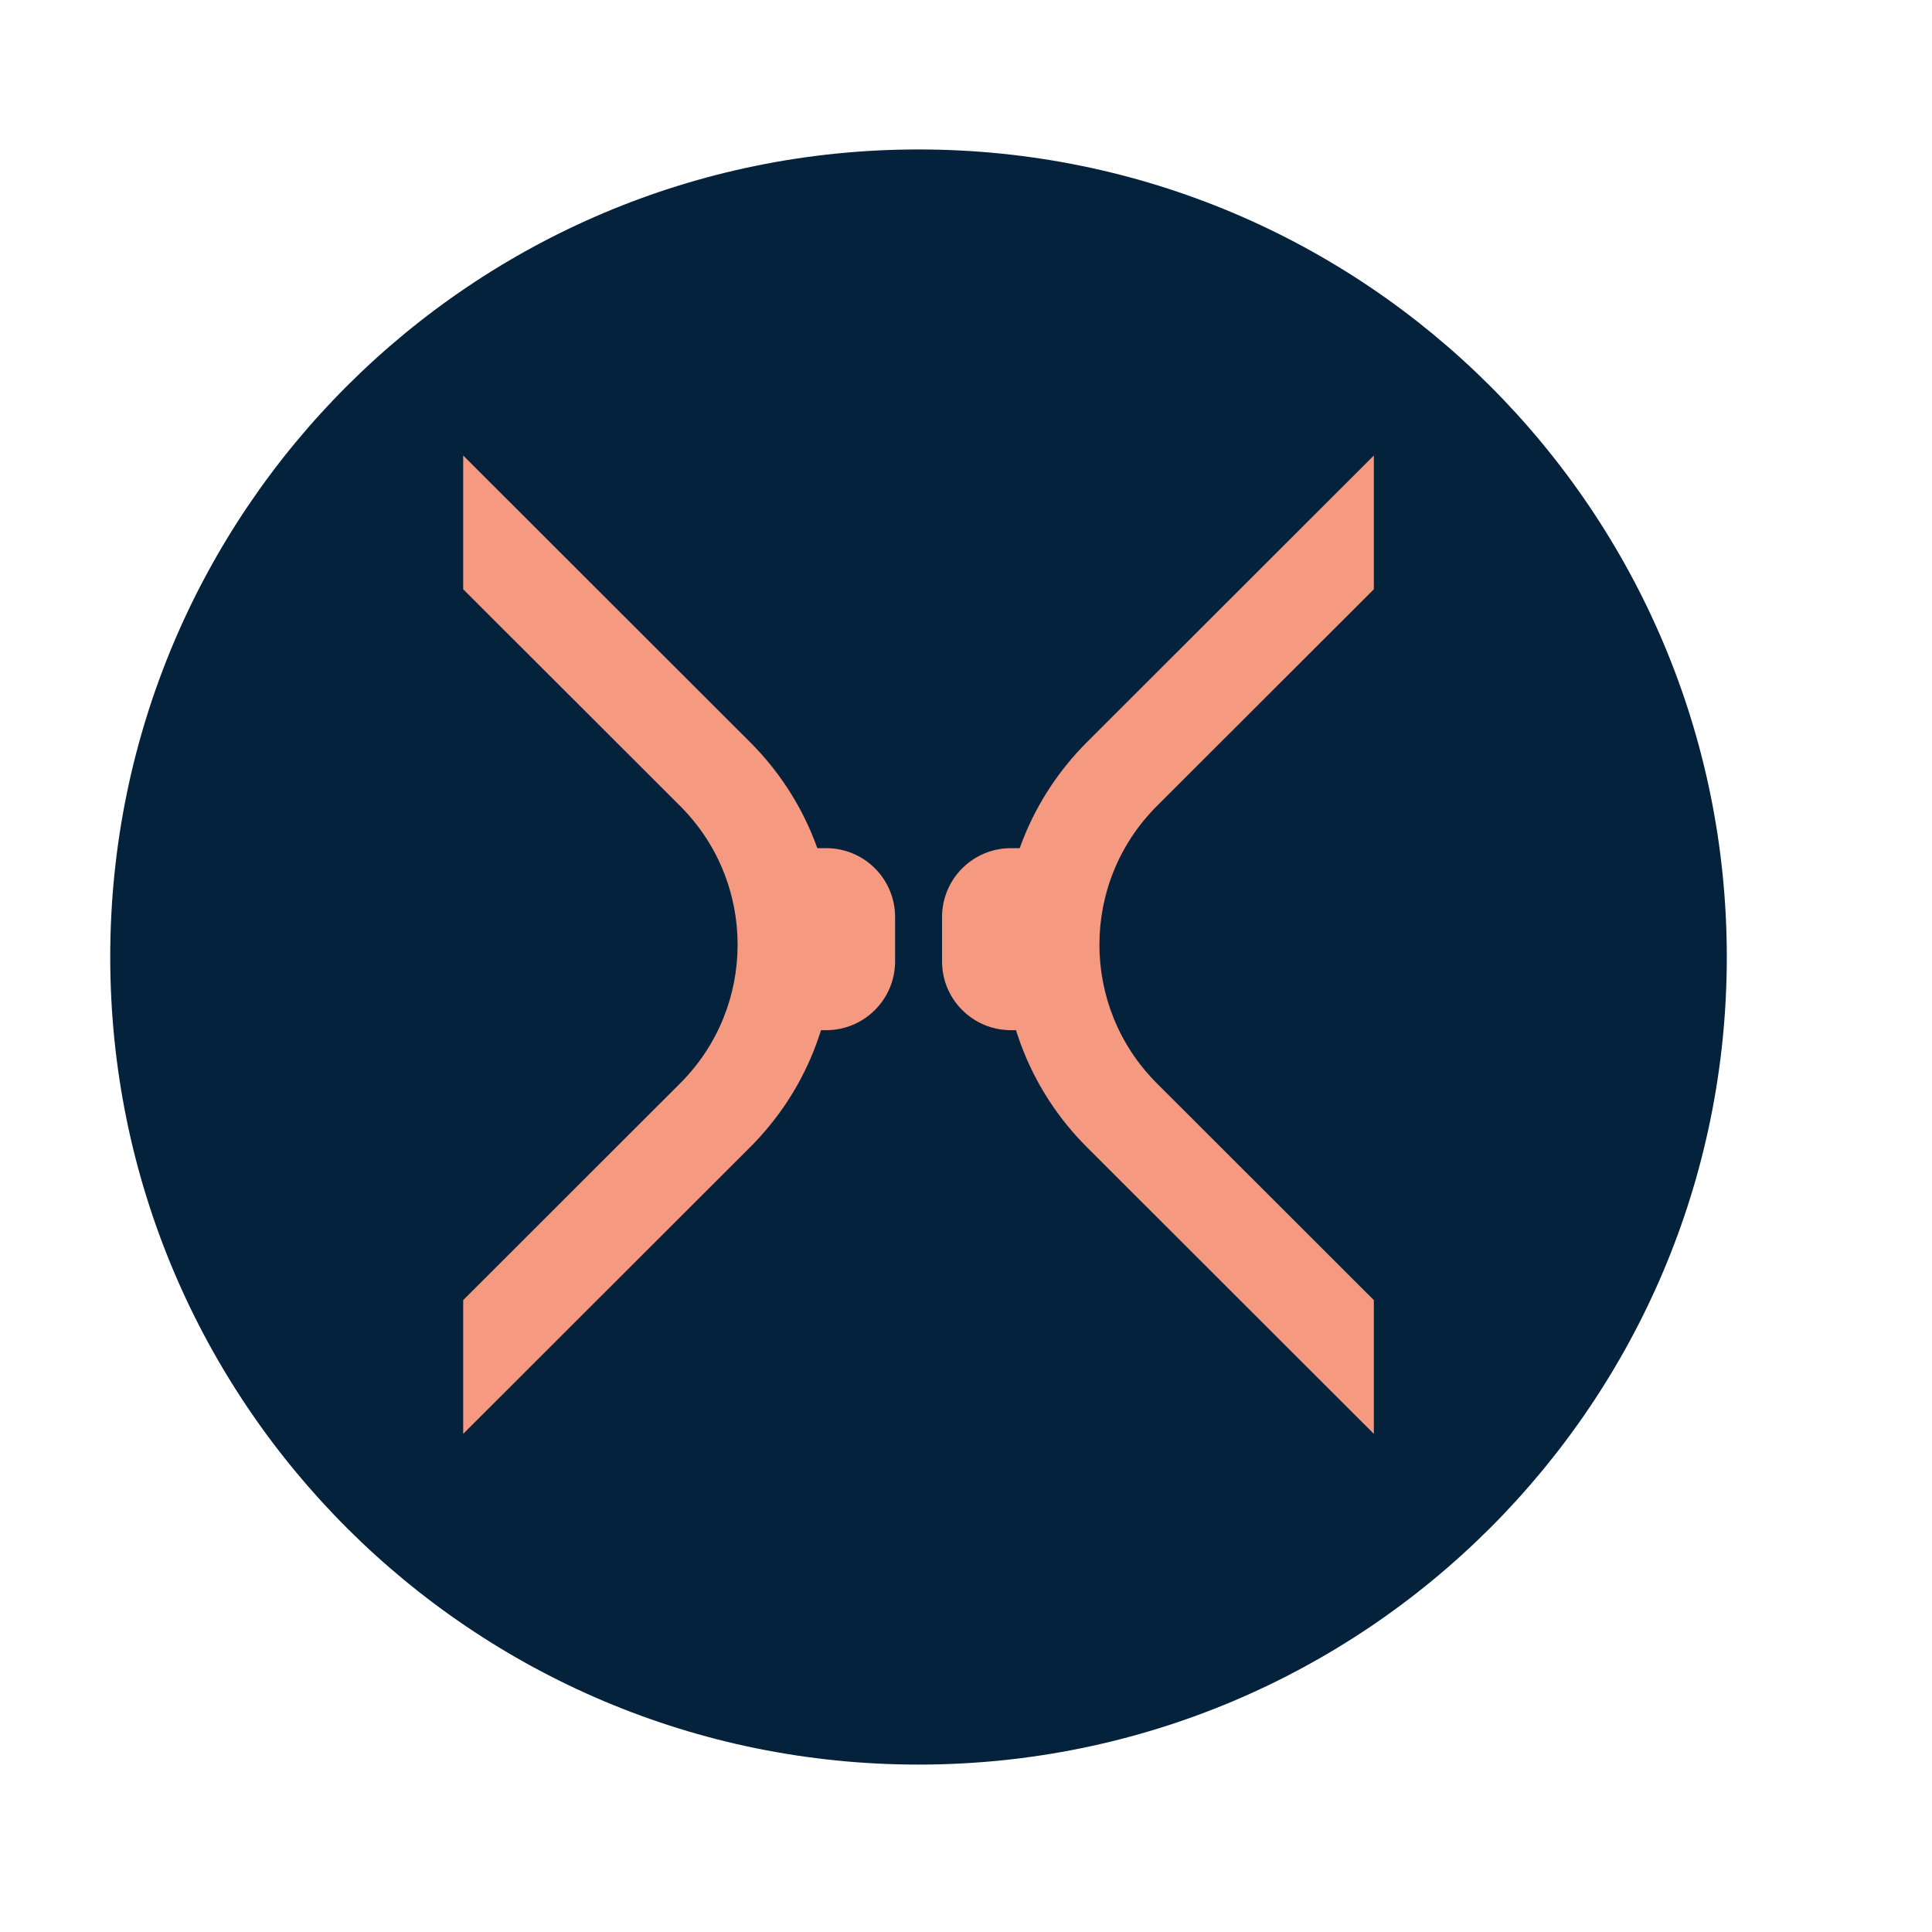
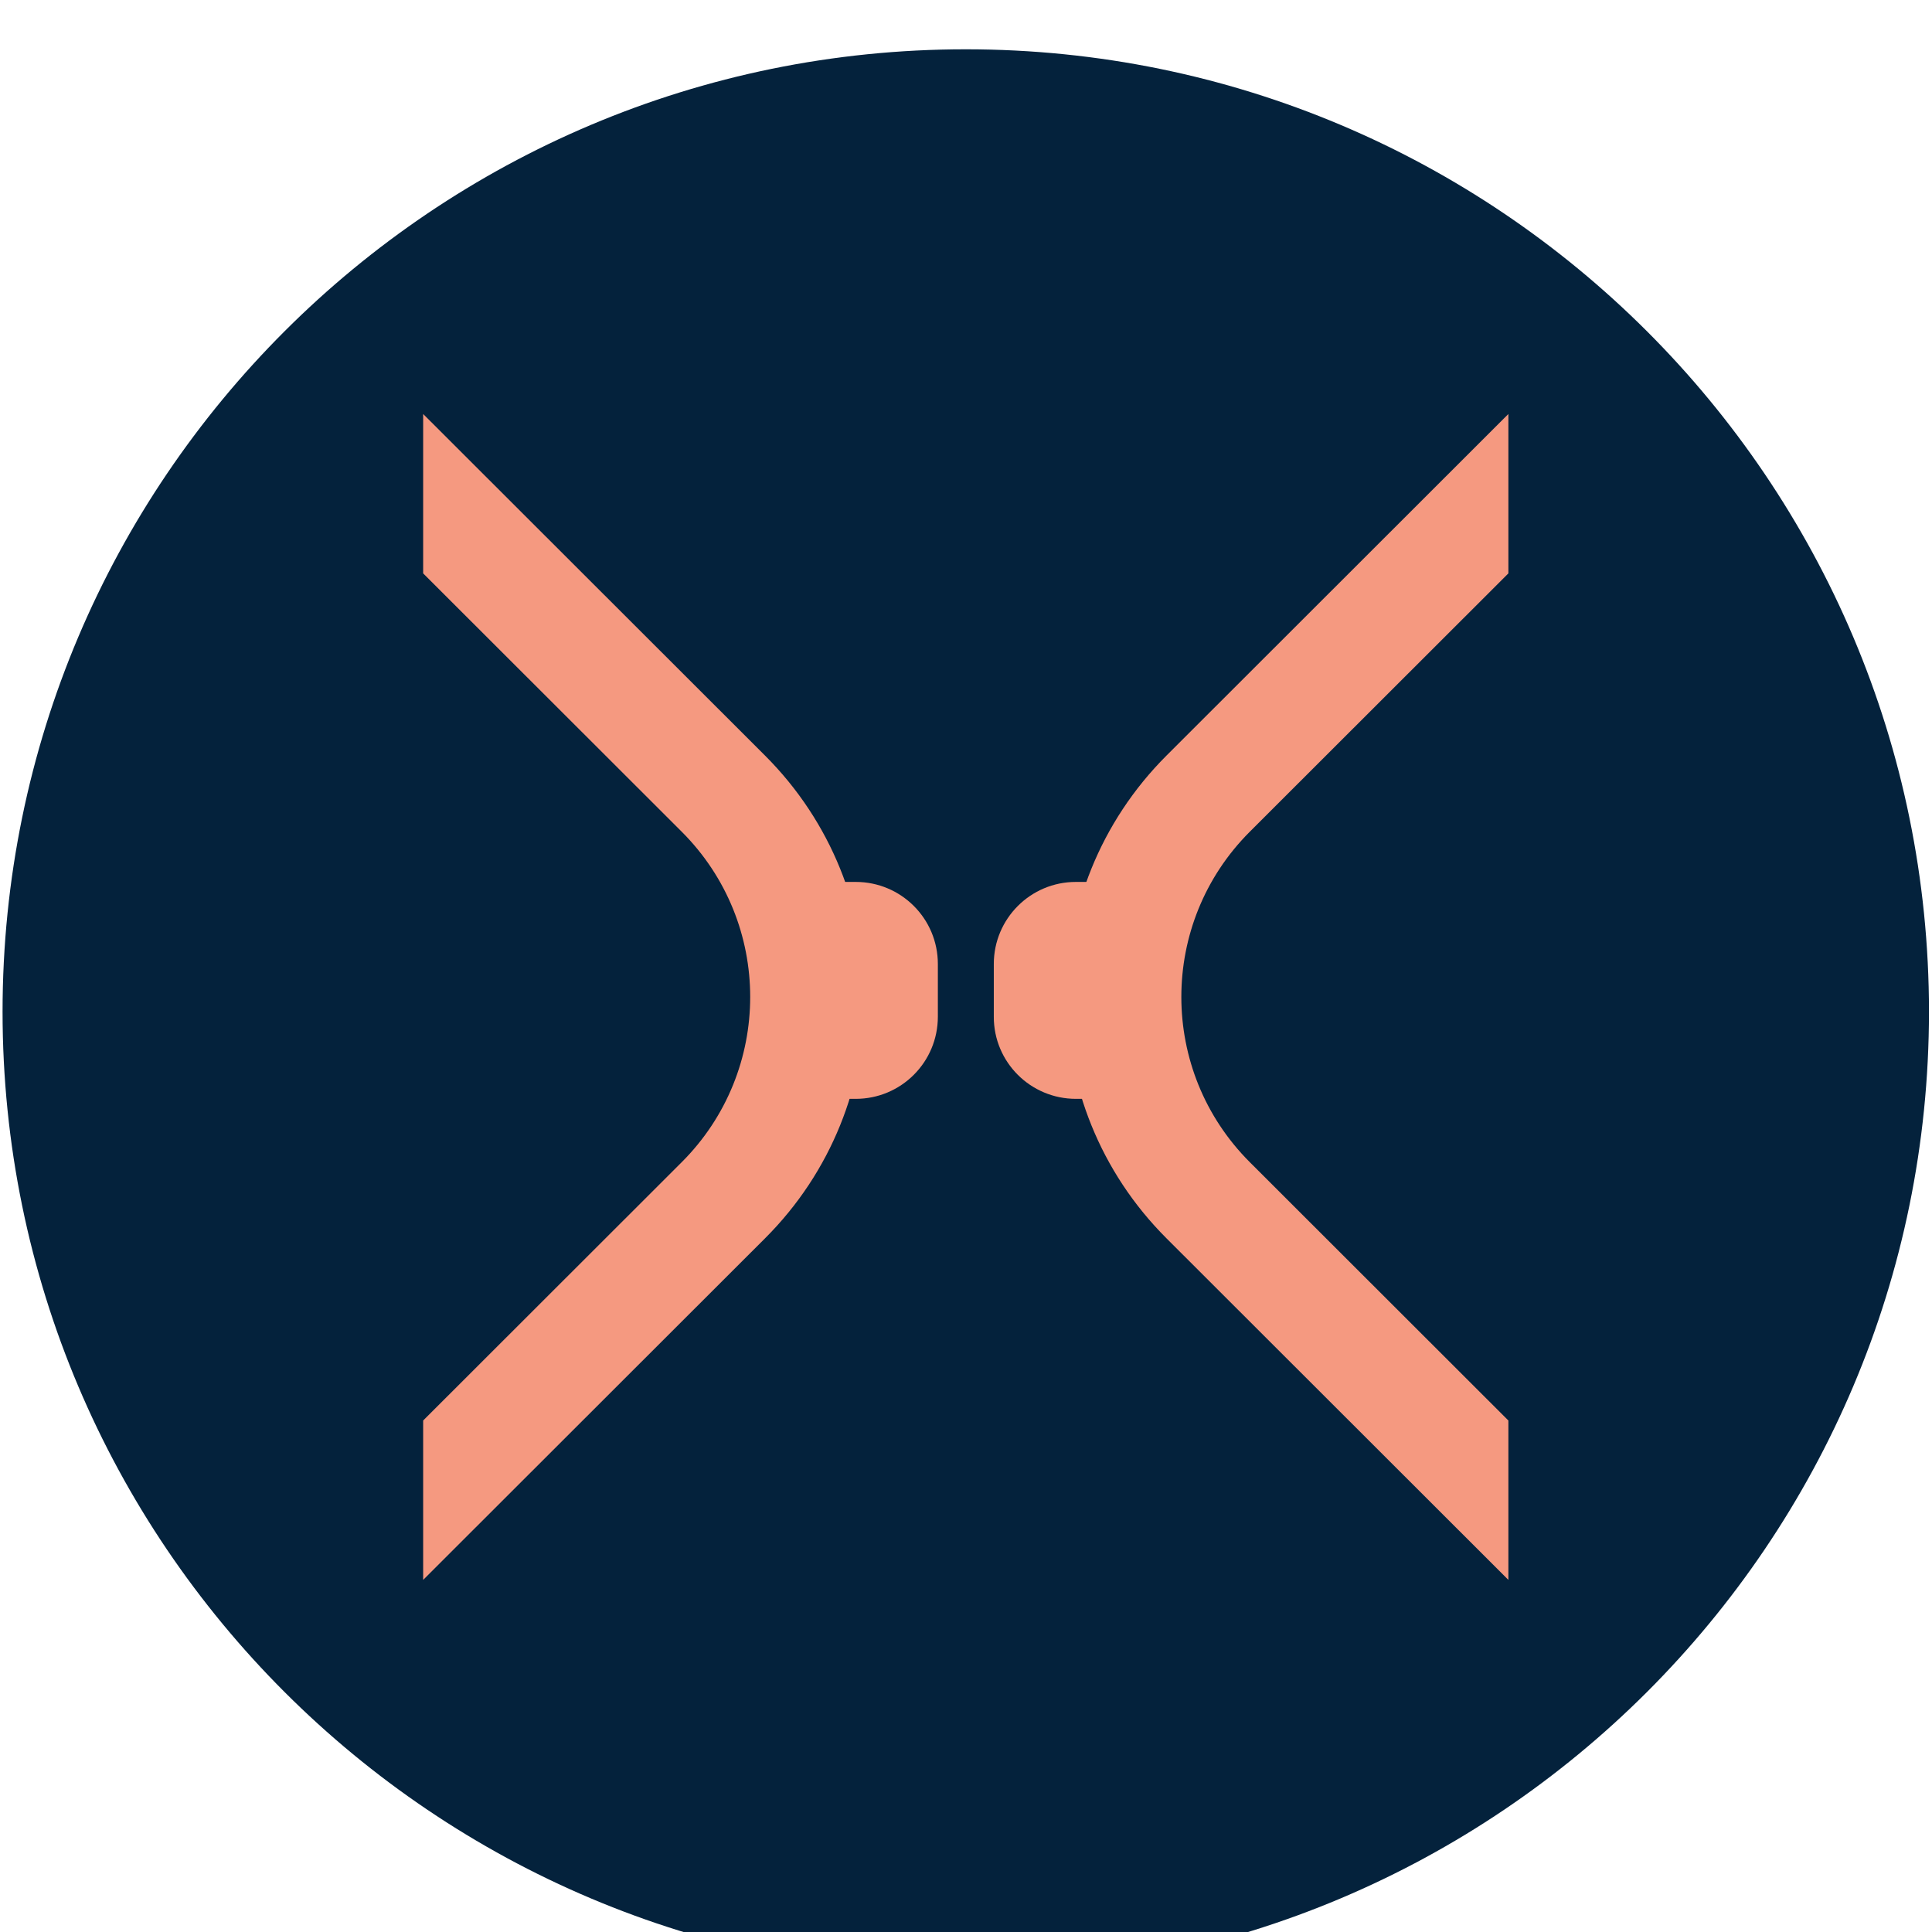
- <svg xmlns="http://www.w3.org/2000/svg" height="143" fill="none" width="143" viewBox="0 0 143 143">
+ <svg xmlns="http://www.w3.org/2000/svg" fill="none" height="" width="" viewBox="8 8 120 120">
  <g clip-path="url(#clip0)">
    <rect width="353" height="143" fill="" />
    <path d="M67.985 130.609C101.027 130.609 127.812 103.847 127.812 70.835C127.812 37.823 101.027 11.062 67.985 11.062C34.944 11.062 8.159 37.823 8.159 70.835C8.159 103.847 34.944 130.609 67.985 130.609Z" fill="#04223C" />
    <path d="M55.512 54.924L34.283 33.714V43.614L50.342 59.658C56.014 65.325 56.014 74.519 50.342 80.186L34.283 96.231V106.13L55.512 84.921C63.804 76.643 63.804 63.209 55.512 54.924Z" fill="#F59980" />
    <path d="M61.152 76.251H56.022V62.778H61.152C63.969 62.778 66.252 65.059 66.252 67.873V71.149C66.252 73.971 63.969 76.251 61.152 76.251Z" fill="#F59980" />
    <path d="M80.459 54.924L101.688 33.714V43.614L85.629 59.658C79.957 65.325 79.957 74.519 85.629 80.186L101.688 96.231V106.13L80.459 84.921C72.167 76.643 72.167 63.209 80.459 54.924Z" fill="#F59980" />
    <path d="M74.826 76.251H79.957V62.778H74.826C72.01 62.778 69.727 65.059 69.727 67.873V71.149C69.719 73.971 72.01 76.251 74.826 76.251Z" fill="#F59980" />
  </g>
  <defs>
    <clipPath id="clip0">
      <rect width="353" height="143" fill="" />
    </clipPath>
  </defs>
</svg>
